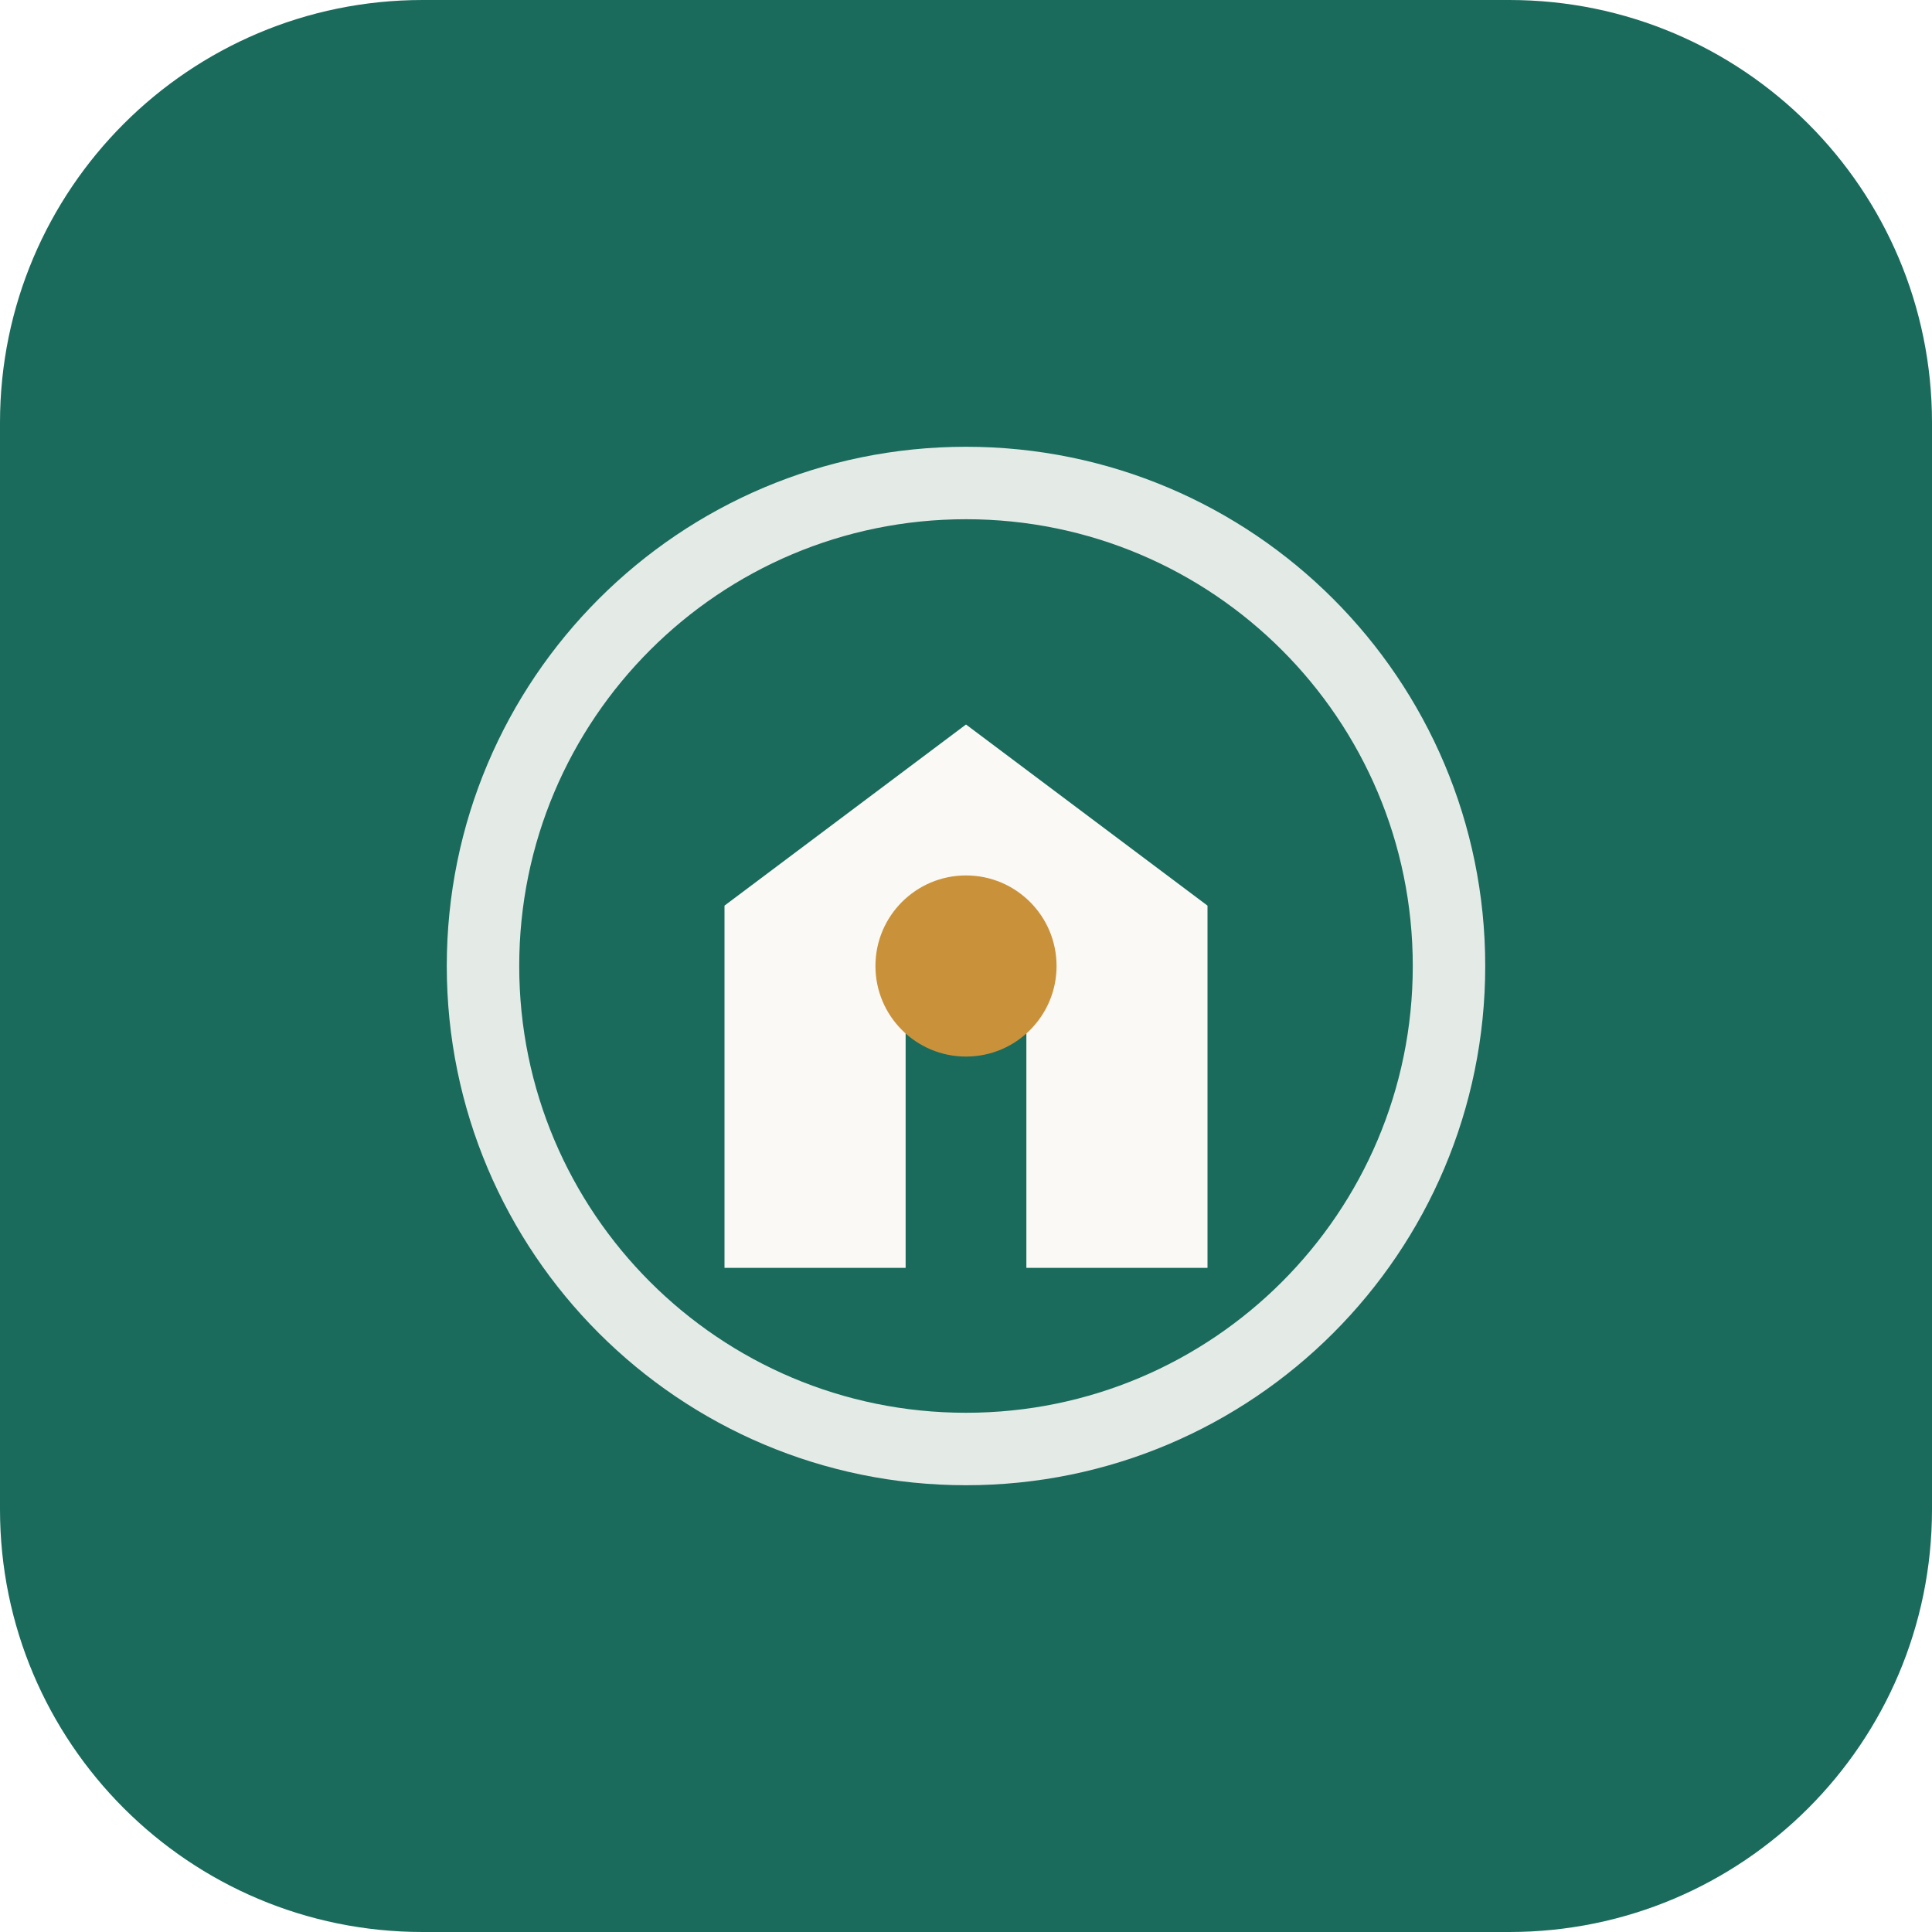
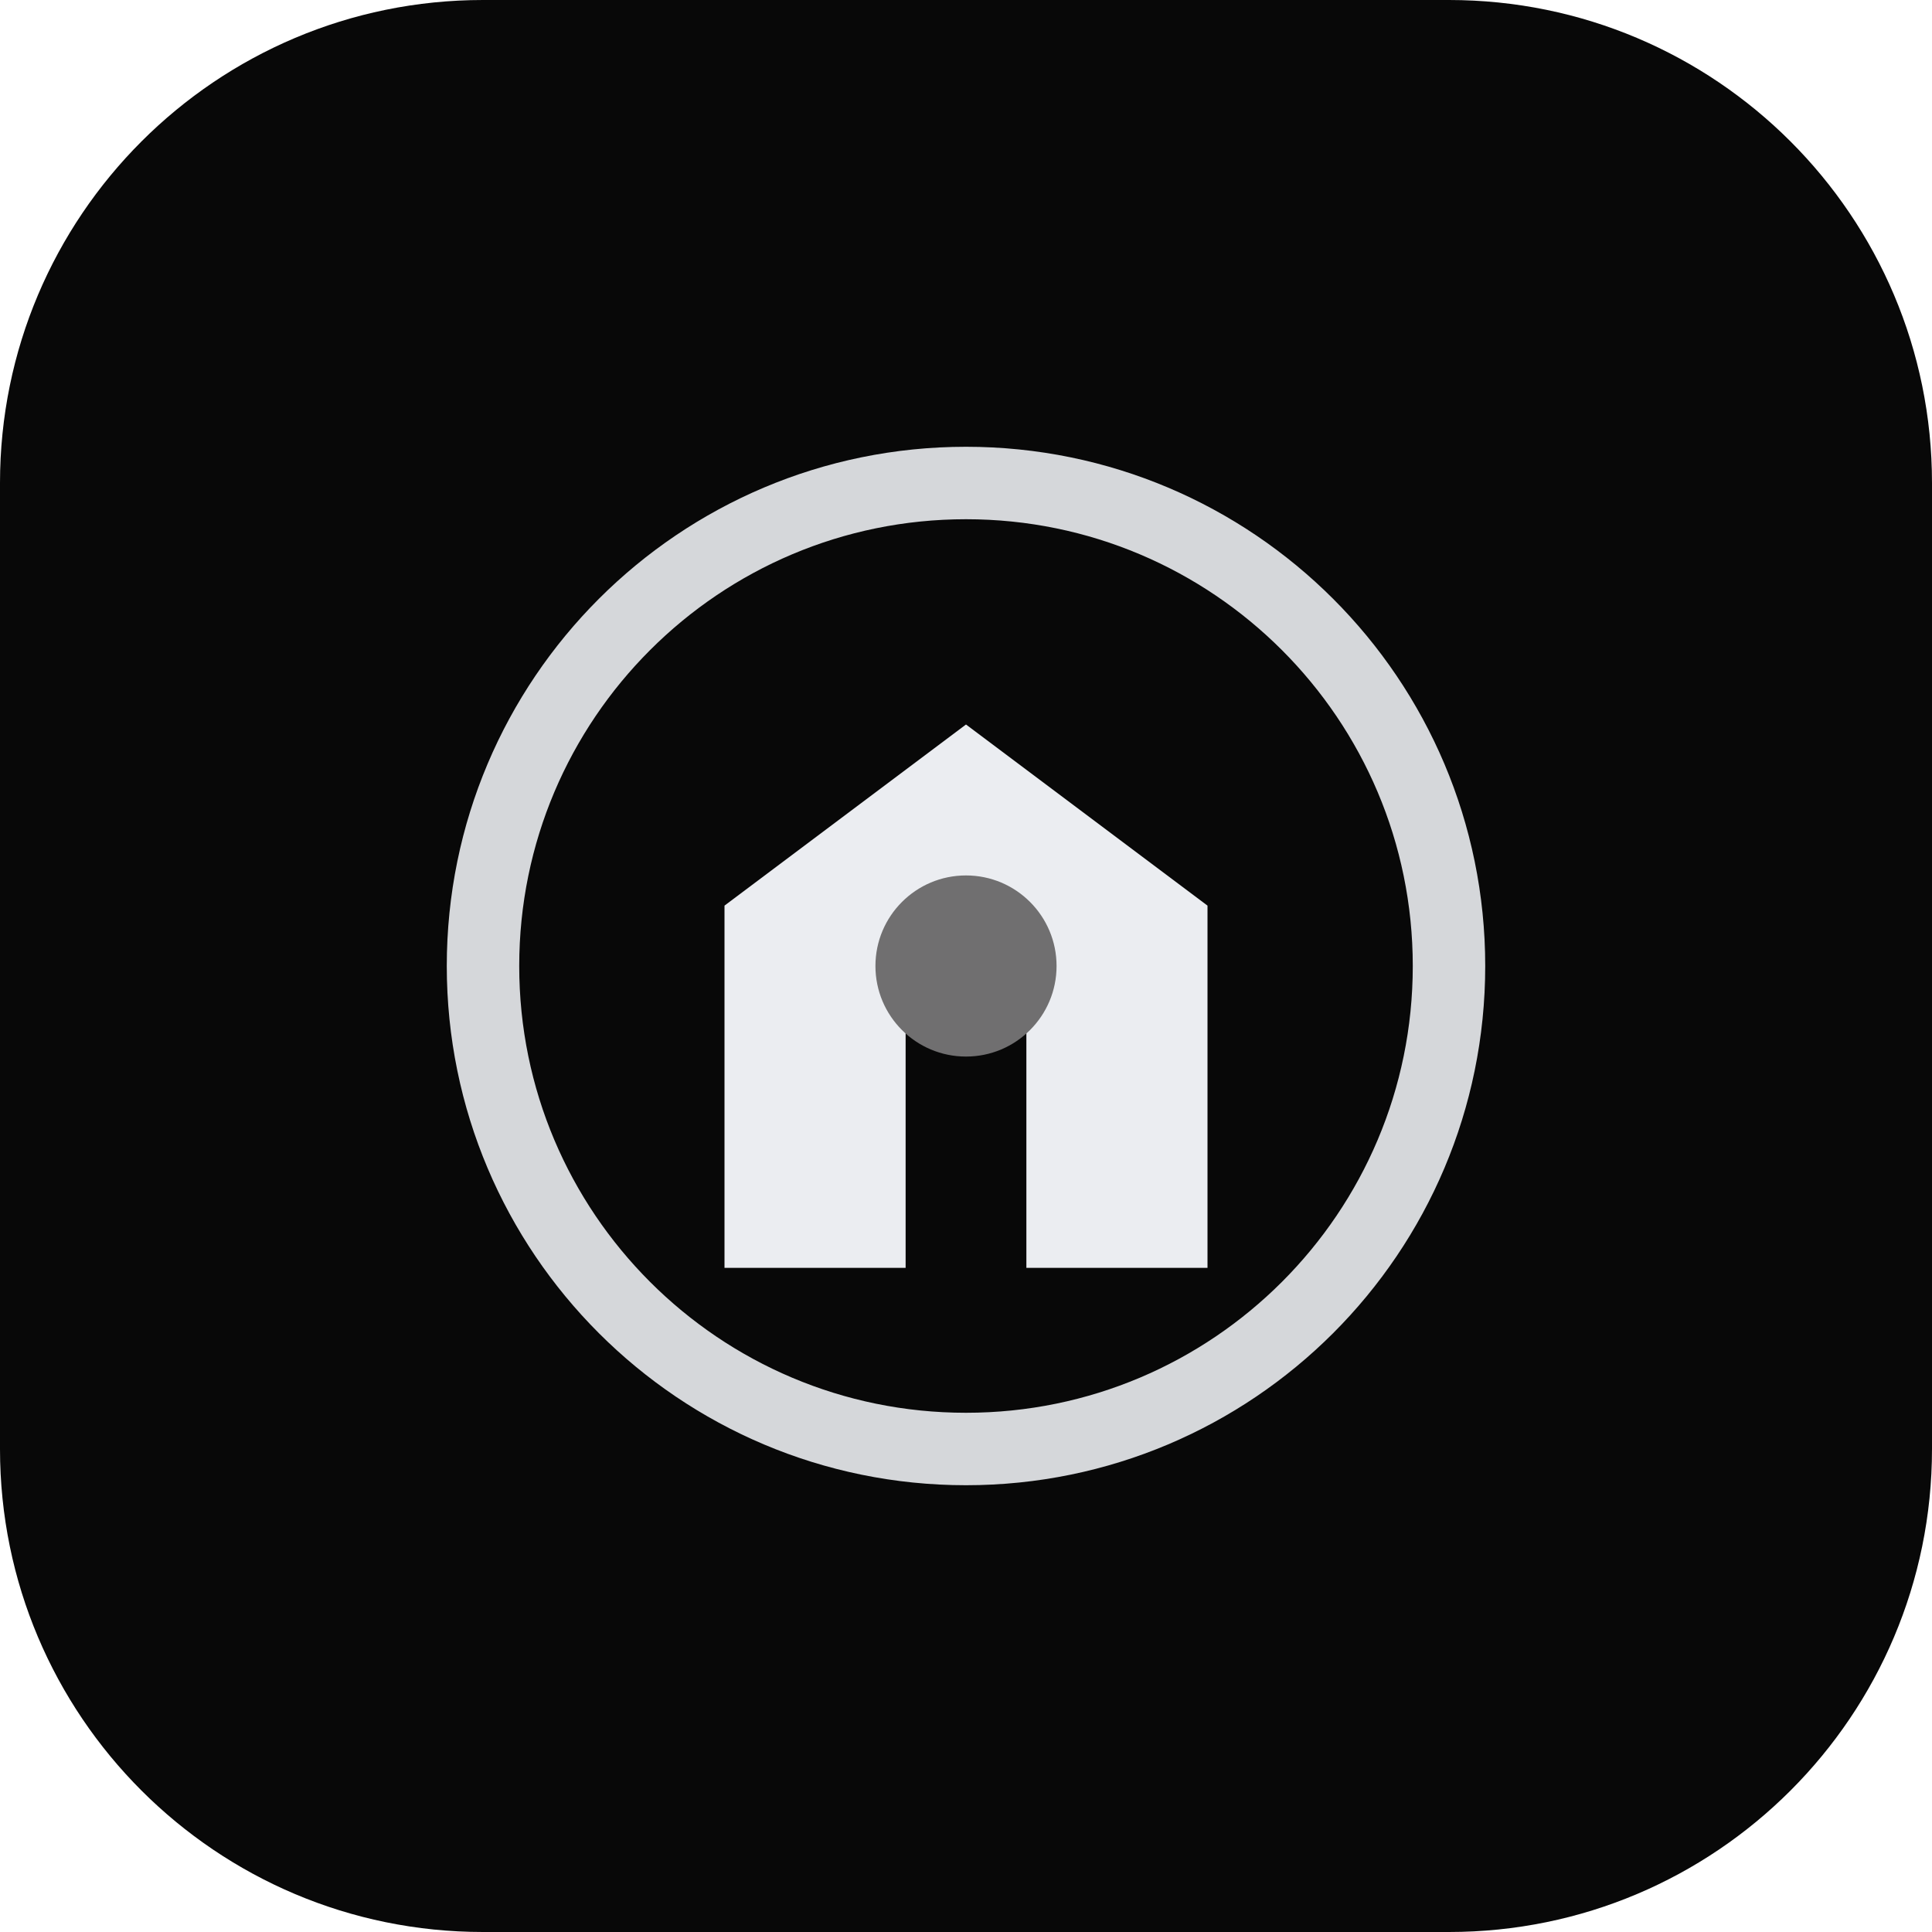
<svg xmlns="http://www.w3.org/2000/svg" viewBox="0 0 32 32" fill="none">
-   <rect width="32" height="32" rx="7" fill="#1a6b5c" />
-   <circle cx="16" cy="16" r="8" stroke="#faf9f6" stroke-width="1.2" opacity="0.9" />
-   <path d="M12 21V15l4-3 4 3v6h-3v-4h-2v4h-3z" fill="#faf9f6" />
-   <circle cx="16" cy="16" r="1.5" fill="#c9923a" />
+   <rect width="32" height="32" rx="8" fill="#080808" />
+   <circle cx="16" cy="16" r="8" stroke="#ebedf1" stroke-width="1.2" opacity="0.9" />
+   <path d="M12 21V15l4-3 4 3v6h-3v-4h-2v4h-3z" fill="#ebedf1" />
+   <circle cx="16" cy="16" r="1.5" fill="#706f70" />
</svg>
